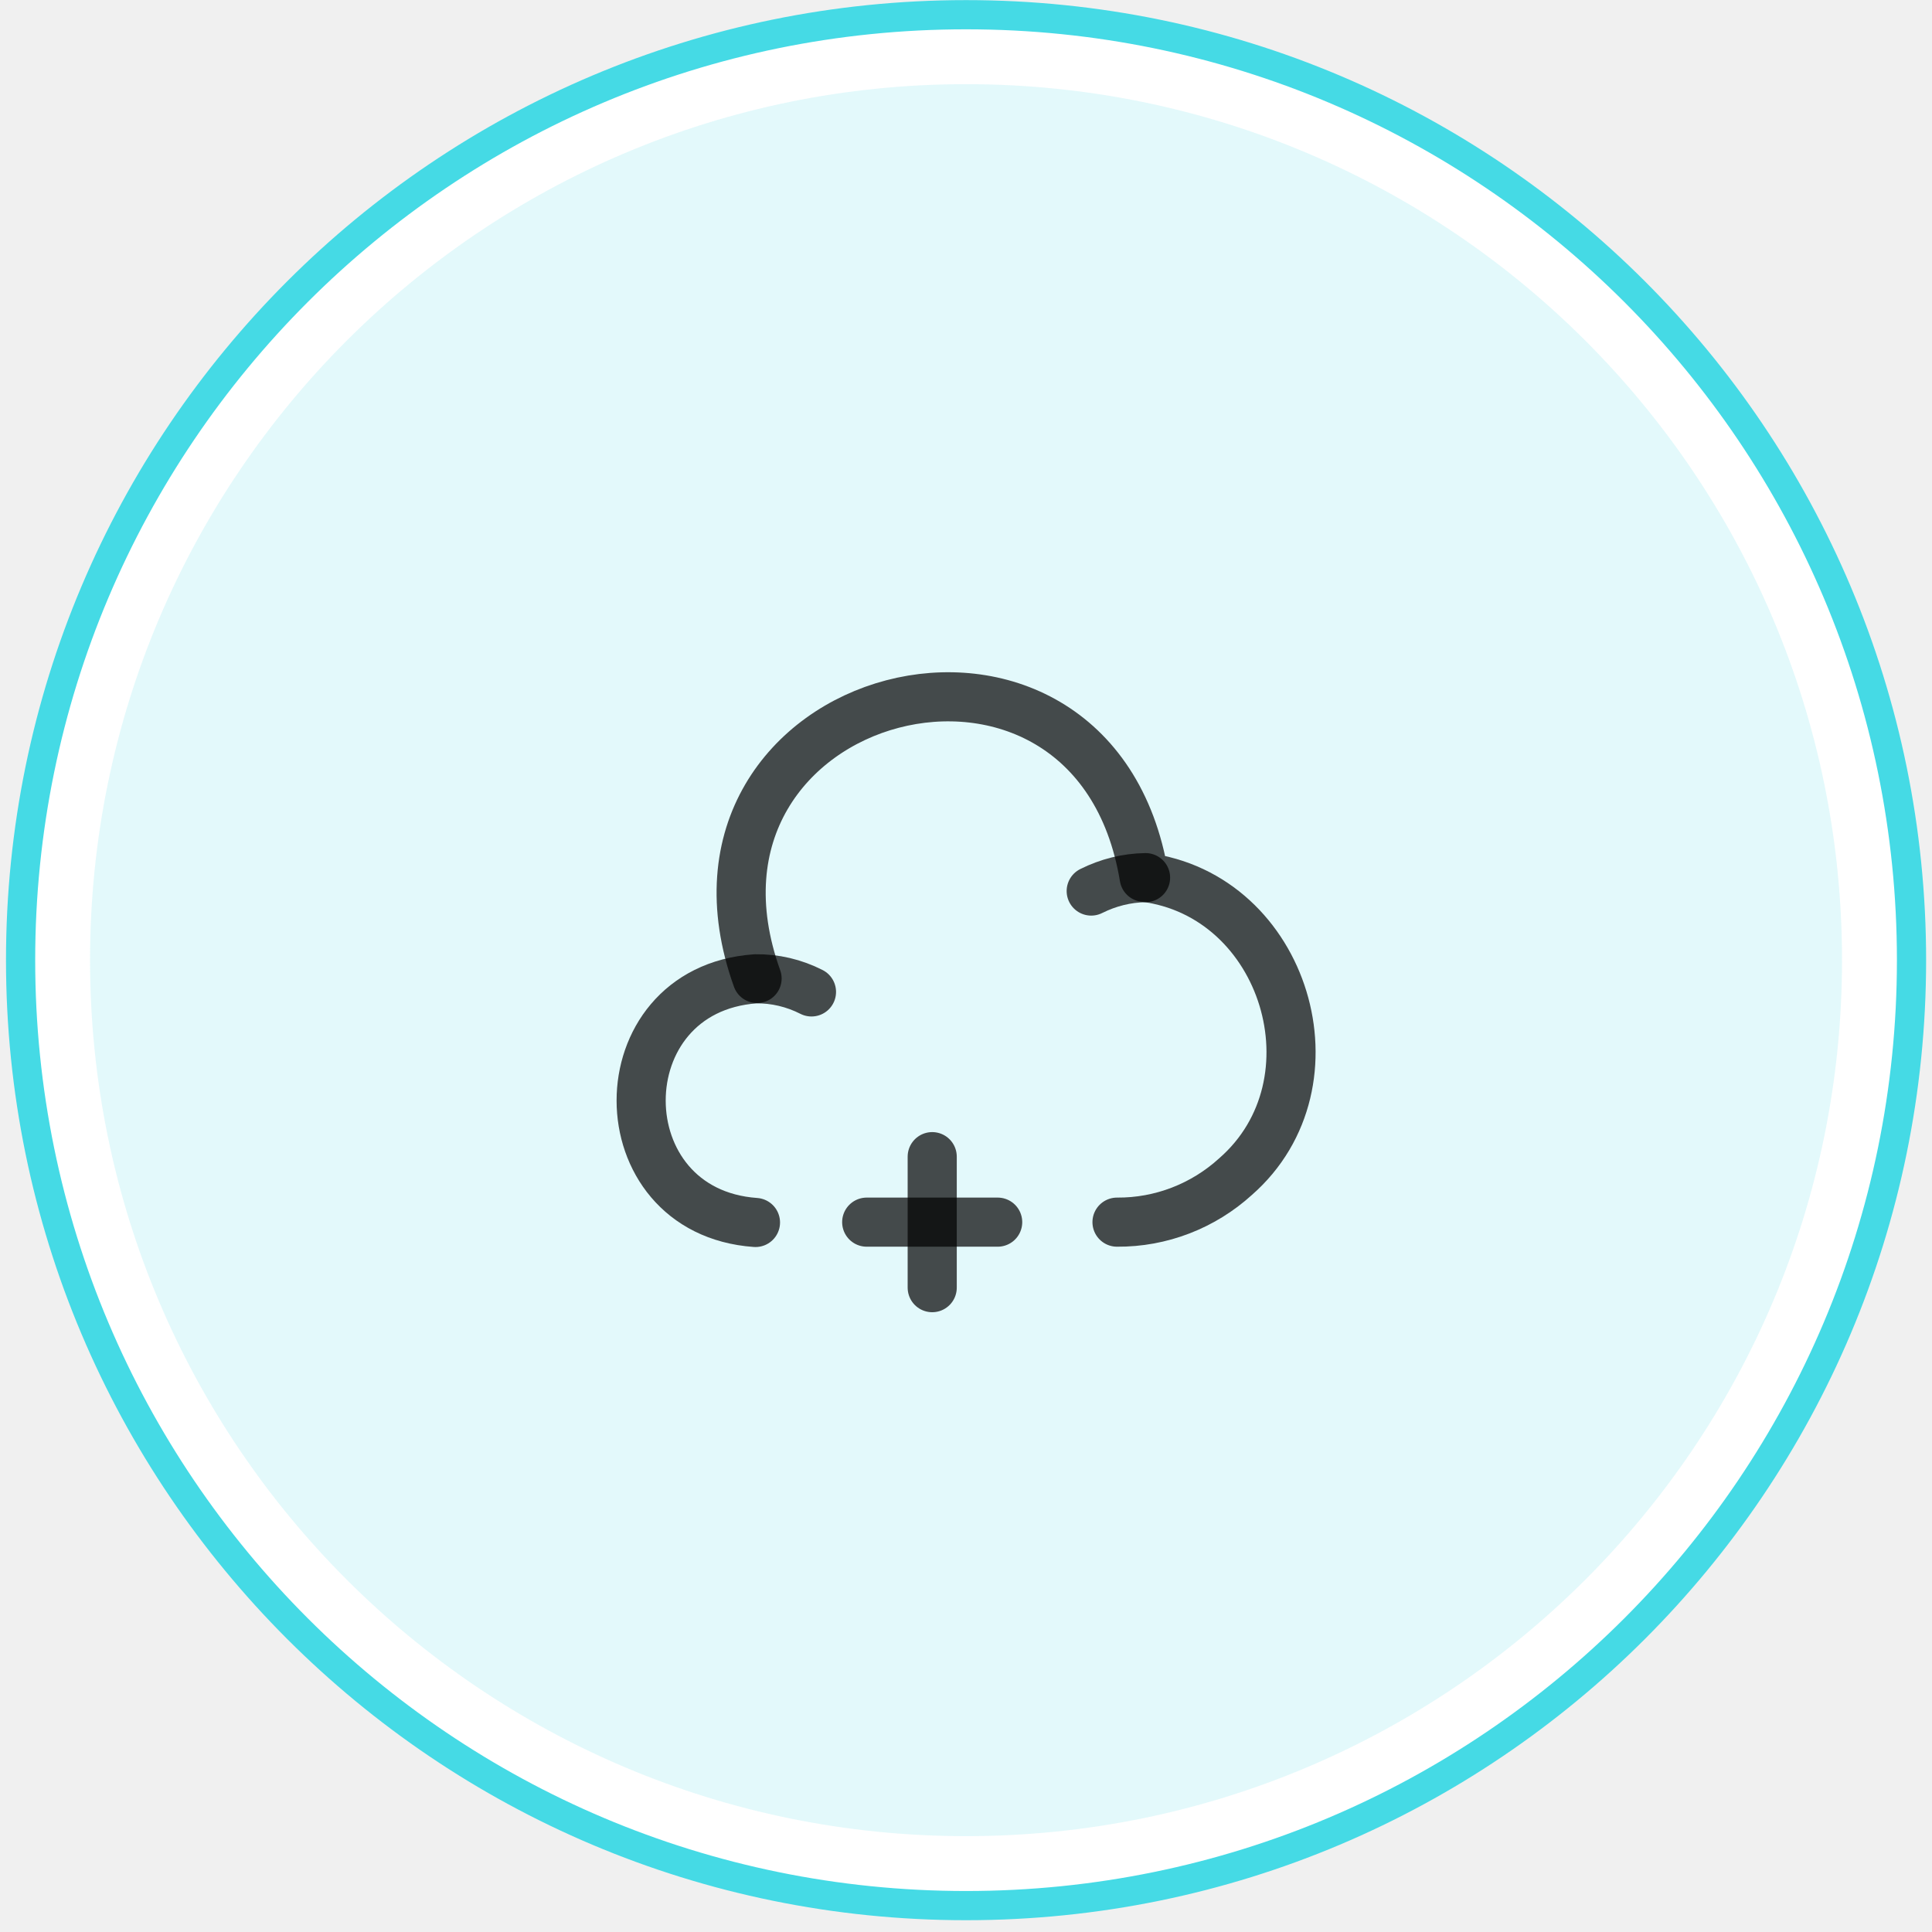
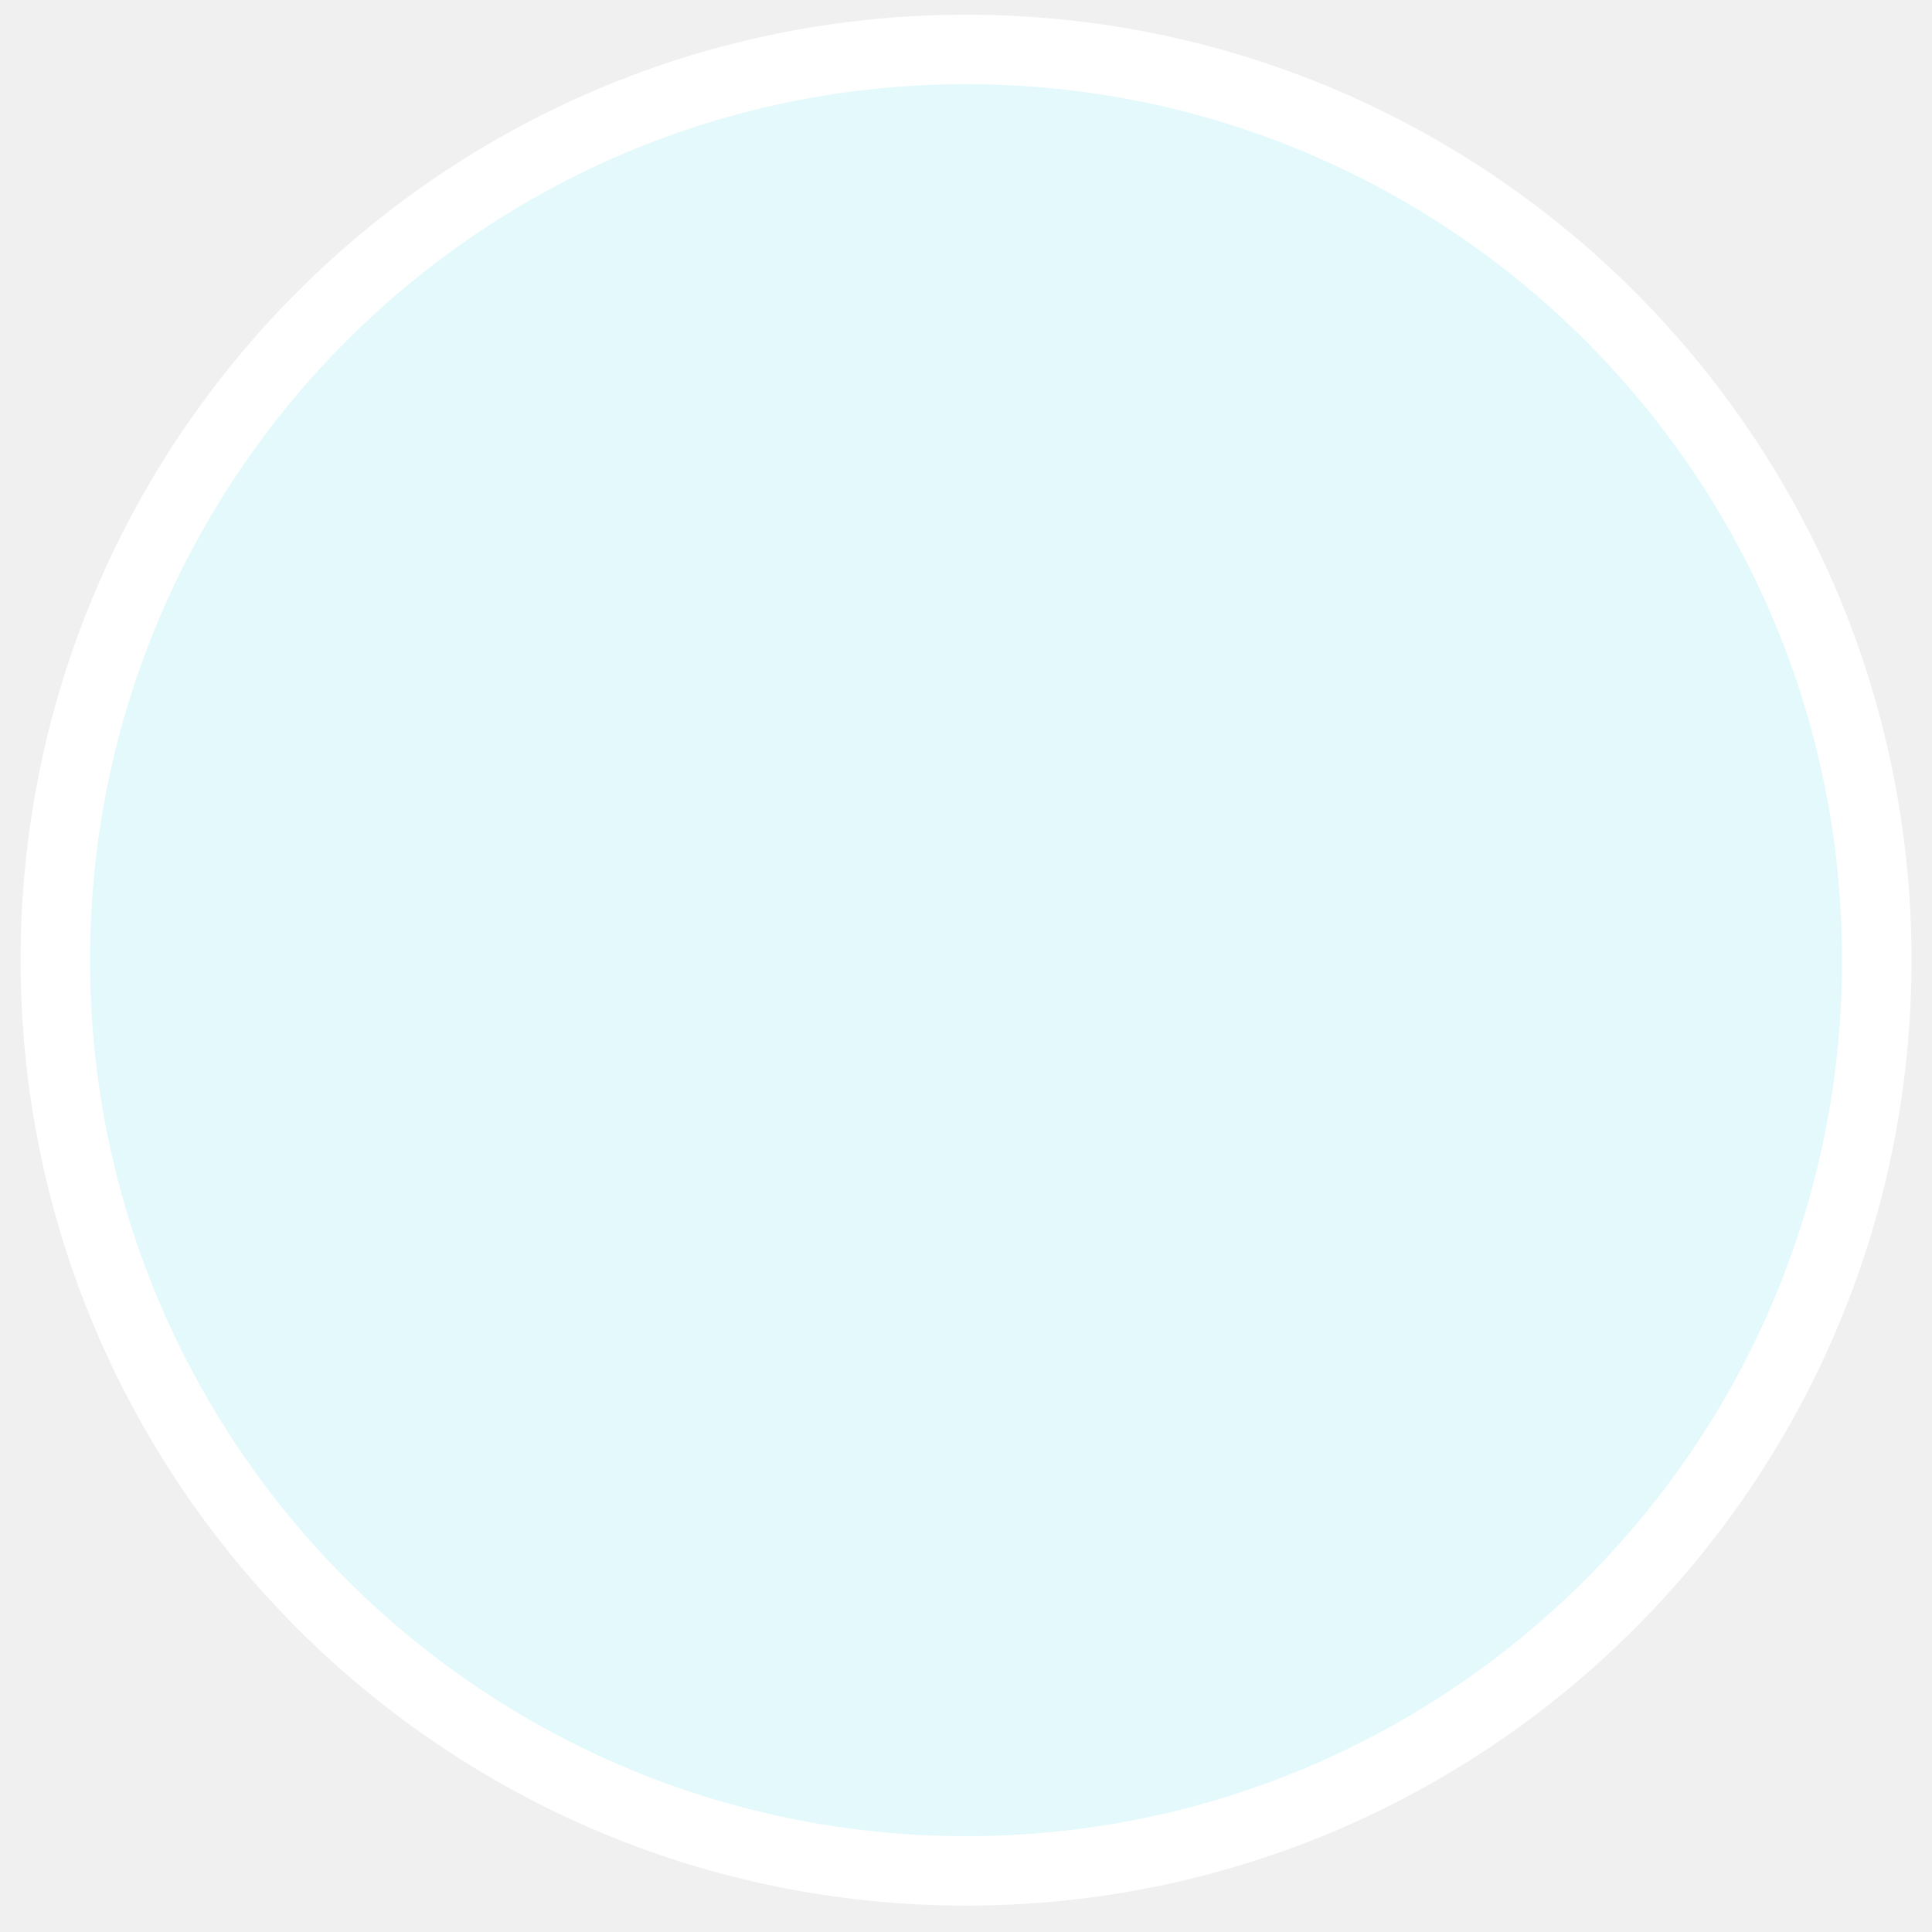
<svg xmlns="http://www.w3.org/2000/svg" width="88" height="88" viewBox="0 0 88 88" fill="none">
  <path d="M0.938 43.734C0.938 67.517 20.219 86.798 44.003 86.798C67.786 86.798 87.067 67.517 87.067 43.734C87.067 19.95 67.786 0.67 44.003 0.67C20.219 0.67 0.938 19.95 0.938 43.734Z" fill="white" />
-   <path d="M0.938 43.734C0.938 67.517 20.219 86.798 44.003 86.798C67.786 86.798 87.067 67.517 87.067 43.734C87.067 19.95 67.786 0.67 44.003 0.67C20.219 0.67 0.938 19.95 0.938 43.734Z" stroke="#45DAE5" stroke-width="1.33" />
+   <path d="M0.938 43.734C0.938 67.517 20.219 86.798 44.003 86.798C67.786 86.798 87.067 67.517 87.067 43.734C87.067 19.95 67.786 0.67 44.003 0.67C20.219 0.67 0.938 19.95 0.938 43.734Z" stroke-width="1.33" />
  <rect width="79.8" height="79.8" rx="39.9" transform="matrix(1 0 0 -1 4.10156 83.6338)" fill="#45DAE5" fill-opacity="0.15" />
-   <path d="M50.878 55.667C52.876 55.682 54.801 54.936 56.277 53.594C61.155 49.327 58.545 40.765 52.116 39.96C49.819 26.028 29.726 31.308 34.484 44.569" stroke="black" stroke-opacity="0.7" stroke-width="2.237" stroke-miterlimit="10" stroke-linecap="round" stroke-linejoin="round" />
-   <path d="M36.962 45.181C36.171 44.778 35.291 44.569 34.411 44.584C27.46 45.076 27.475 55.19 34.411 55.682" stroke="black" stroke-opacity="0.7" stroke-width="2.237" stroke-miterlimit="10" stroke-linecap="round" stroke-linejoin="round" />
-   <path d="M49.703 40.586C50.479 40.198 51.314 39.989 52.179 39.975" stroke="black" stroke-opacity="0.7" stroke-width="2.237" stroke-miterlimit="10" stroke-linecap="round" stroke-linejoin="round" />
-   <path d="M45.443 55.667H39.477" stroke="black" stroke-opacity="0.7" stroke-width="2.237" stroke-miterlimit="10" stroke-linecap="round" stroke-linejoin="round" />
-   <path d="M42.461 58.651V52.684" stroke="black" stroke-opacity="0.7" stroke-width="2.237" stroke-miterlimit="10" stroke-linecap="round" stroke-linejoin="round" />
+   <path d="M50.878 55.667C52.876 55.682 54.801 54.936 56.277 53.594C61.155 49.327 58.545 40.765 52.116 39.96C49.819 26.028 29.726 31.308 34.484 44.569" stroke-opacity="0.7" stroke-width="2.237" stroke-miterlimit="10" stroke-linecap="round" stroke-linejoin="round" />
+   <path d="M36.962 45.181C36.171 44.778 35.291 44.569 34.411 44.584C27.46 45.076 27.475 55.19 34.411 55.682" stroke-opacity="0.7" stroke-width="2.237" stroke-miterlimit="10" stroke-linecap="round" stroke-linejoin="round" />
+   <path d="M49.703 40.586C50.479 40.198 51.314 39.989 52.179 39.975" stroke-opacity="0.7" stroke-width="2.237" stroke-miterlimit="10" stroke-linecap="round" stroke-linejoin="round" />
+   <path d="M45.443 55.667H39.477" stroke-opacity="0.7" stroke-width="2.237" stroke-miterlimit="10" stroke-linecap="round" stroke-linejoin="round" />
+   <path d="M42.461 58.651V52.684" stroke-opacity="0.7" stroke-width="2.237" stroke-miterlimit="10" stroke-linecap="round" stroke-linejoin="round" />
</svg>
